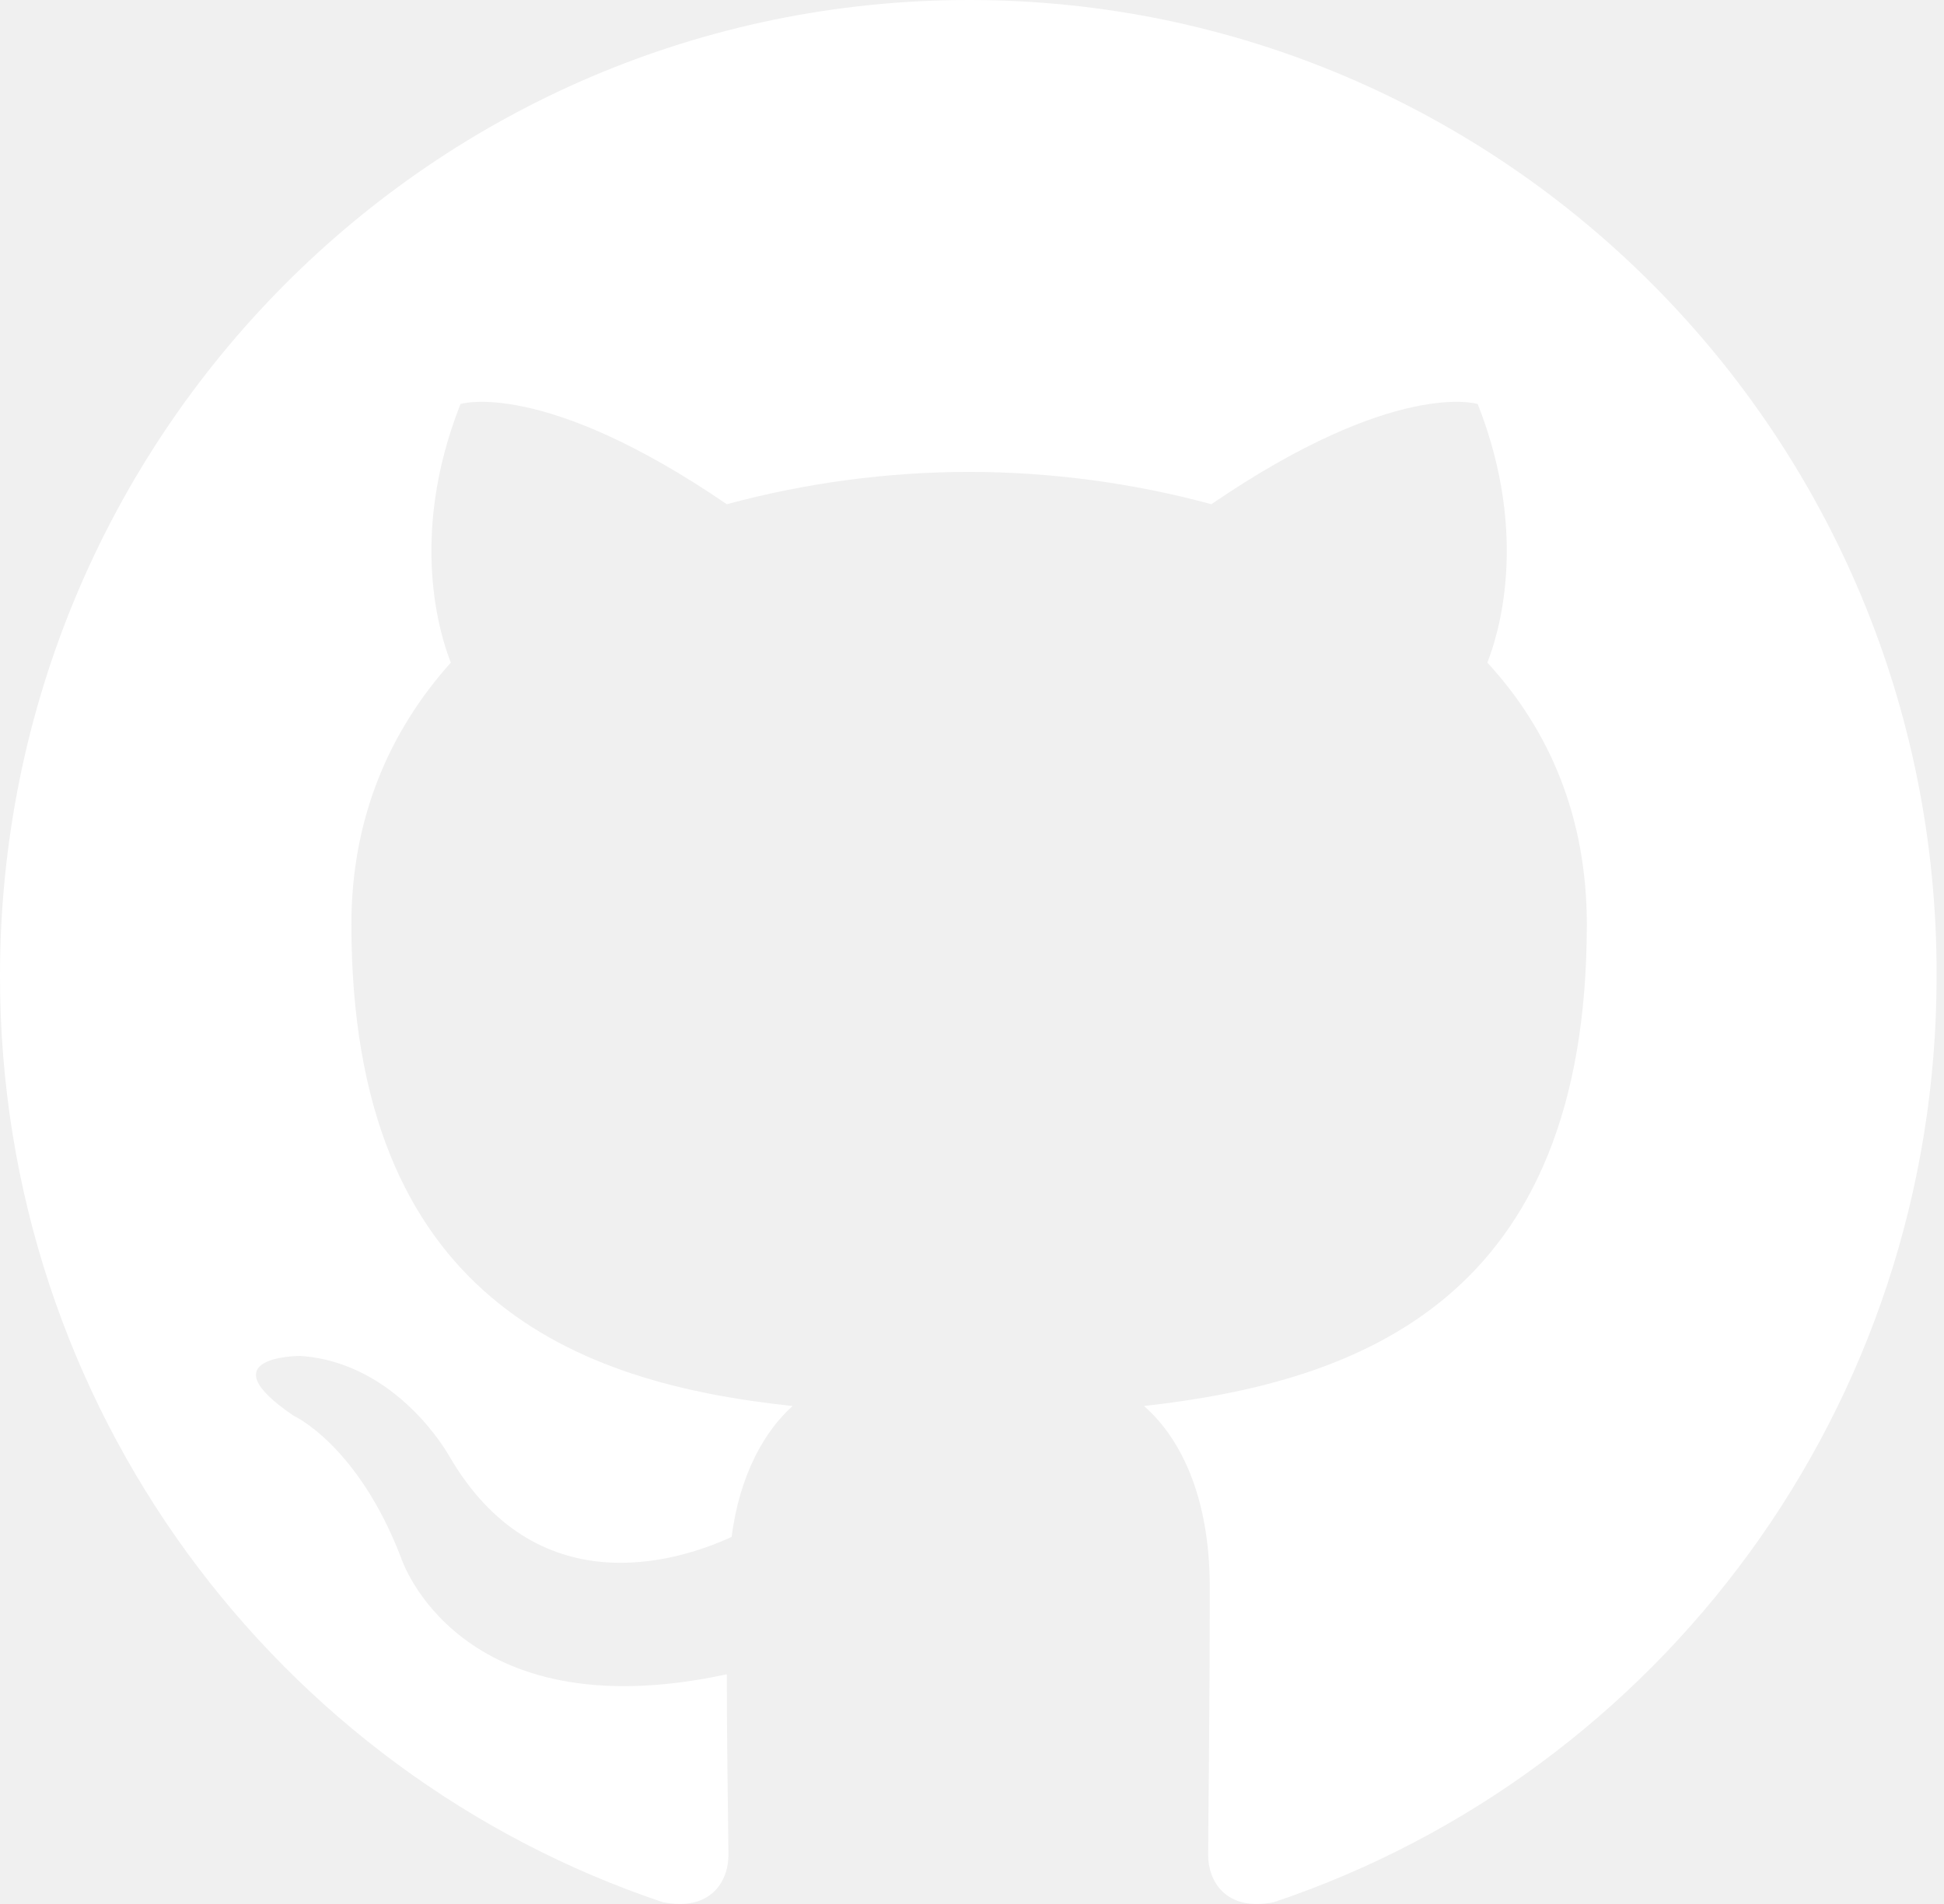
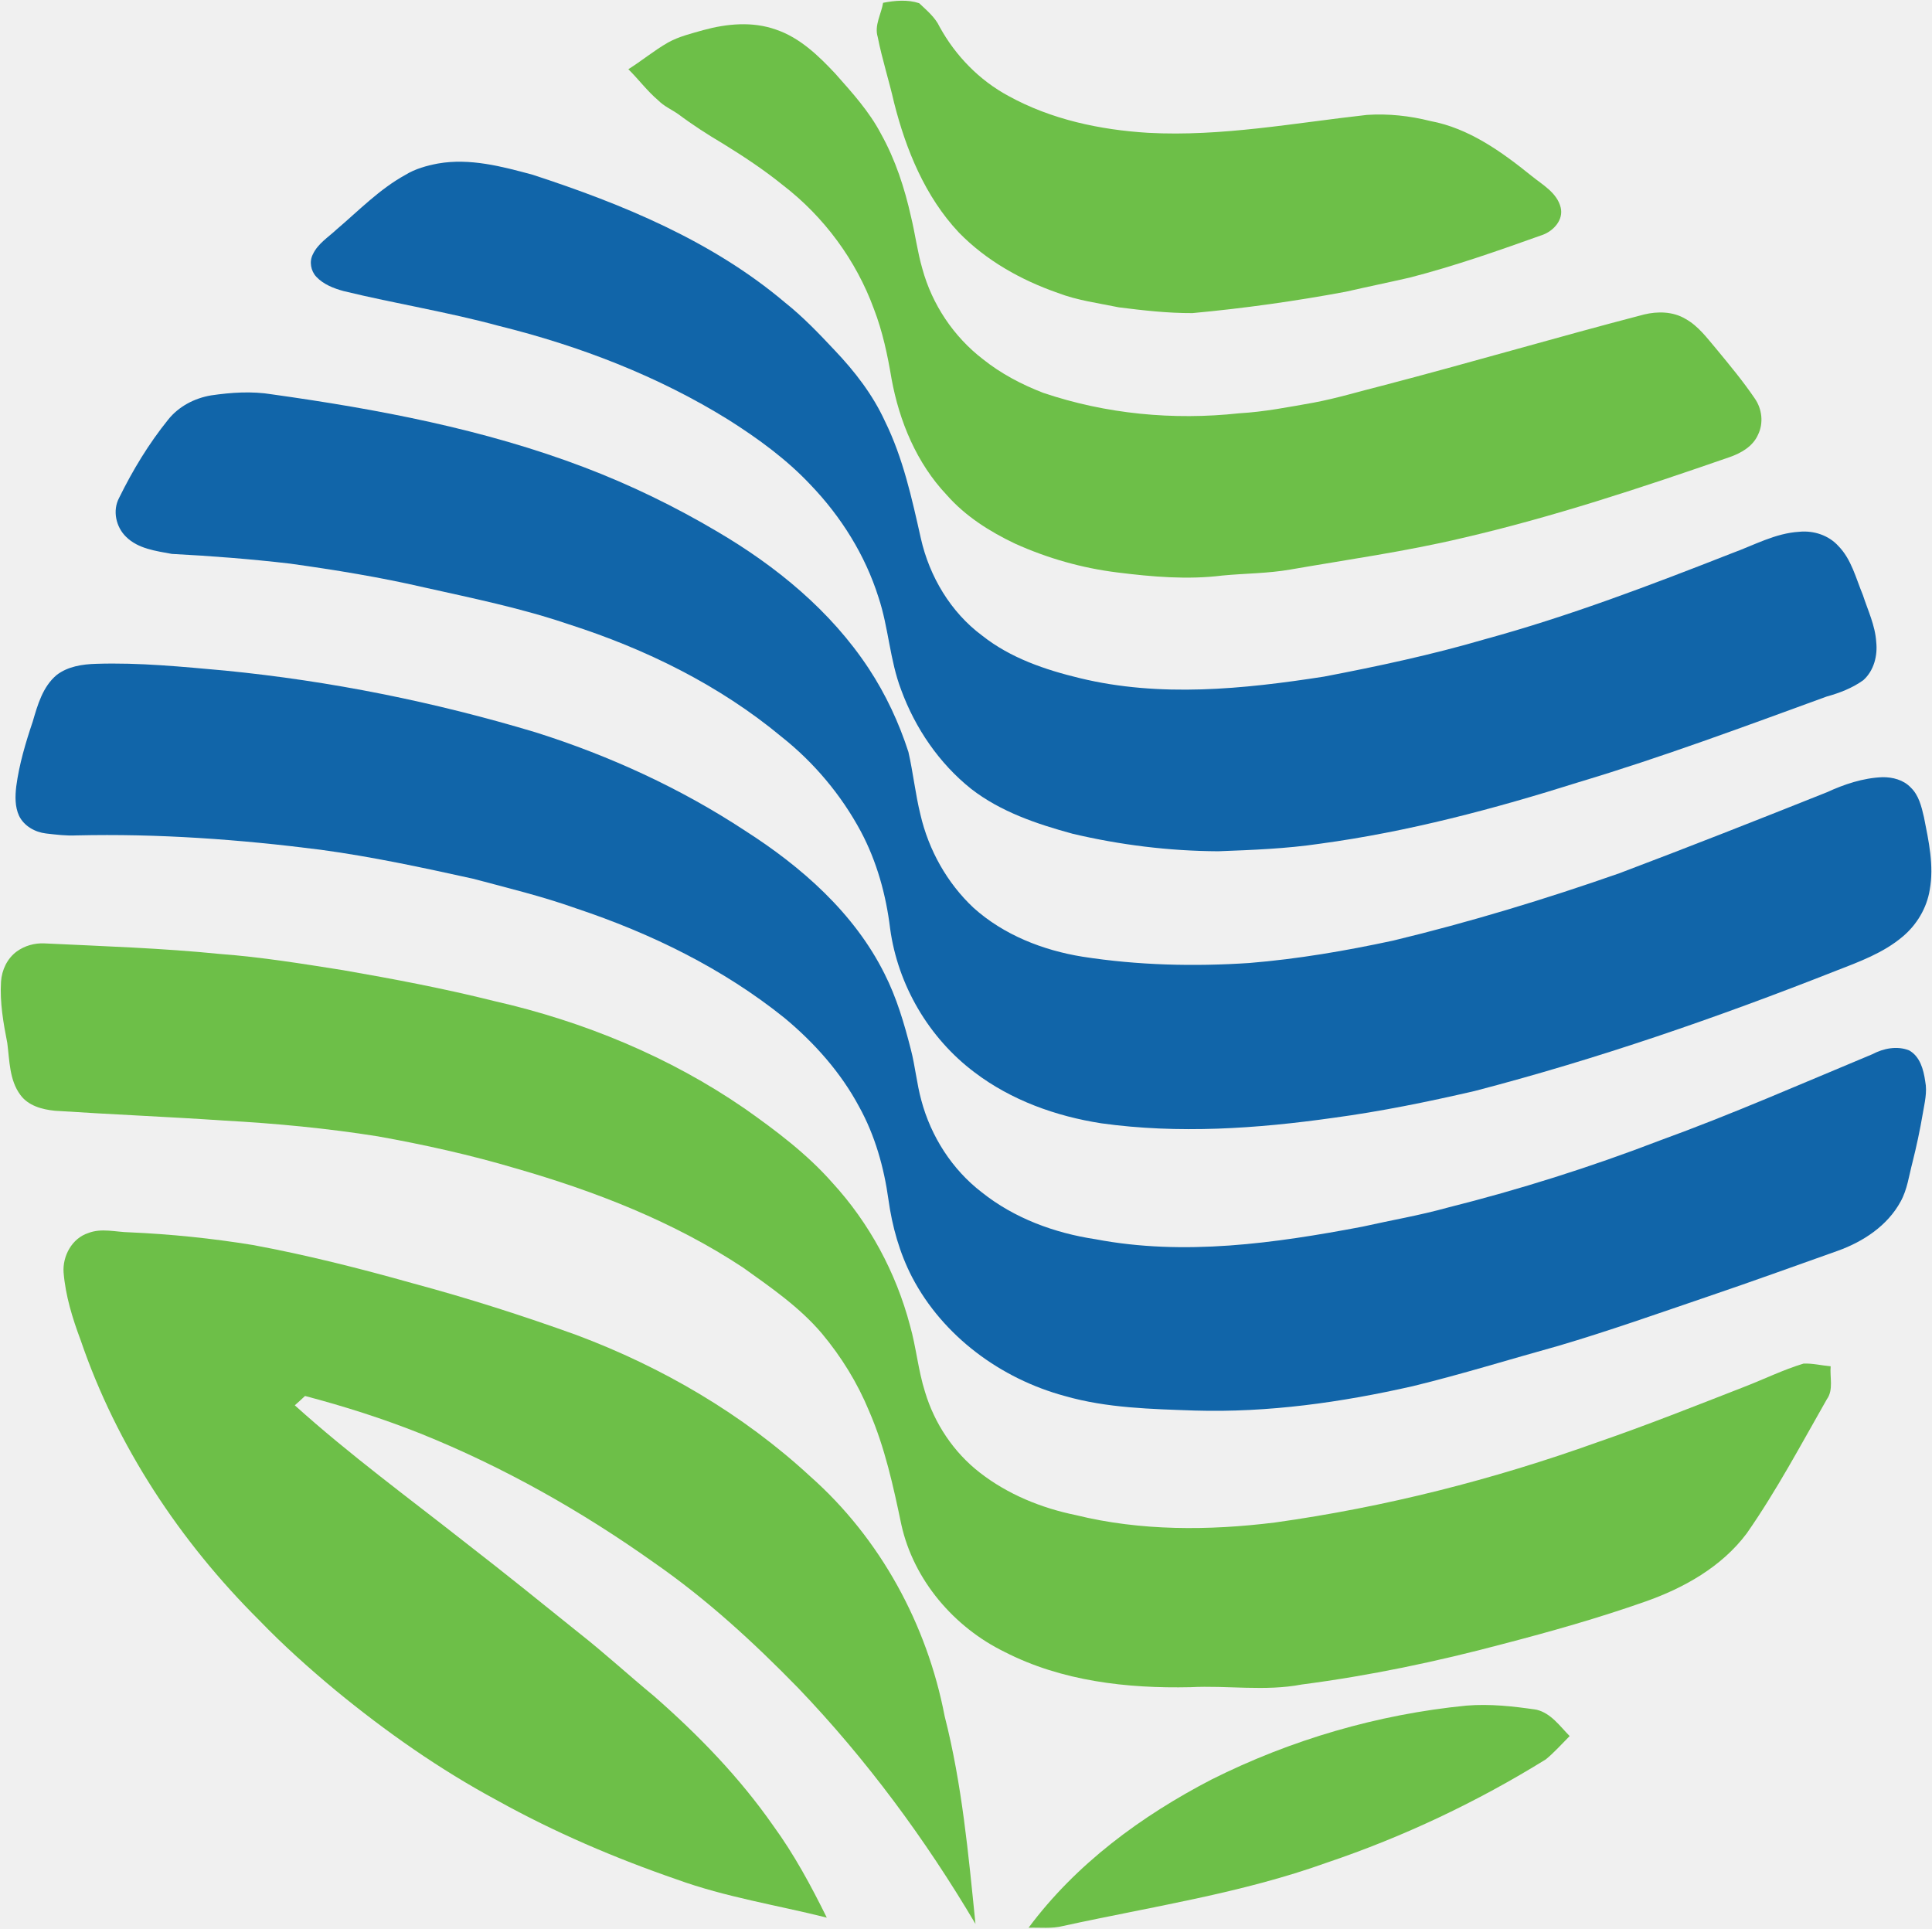
- <svg xmlns="http://www.w3.org/2000/svg" width="98" height="96">
-   <path fill-rule="evenodd" clip-rule="evenodd" d="M48.854 0C21.839 0 0 22 0 49.217c0 21.756 13.993 40.172 33.405 46.69 2.427.49 3.316-1.059 3.316-2.362 0-1.141-.08-5.052-.08-9.127-13.59 2.934-16.42-5.867-16.42-5.867-2.184-5.704-5.42-7.17-5.42-7.17-4.448-3.015.324-3.015.324-3.015 4.934.326 7.523 5.052 7.523 5.052 4.367 7.496 11.404 5.378 14.235 4.074.404-3.178 1.699-5.378 3.074-6.6-10.839-1.141-22.243-5.378-22.243-24.283 0-5.378 1.94-9.778 5.014-13.2-.485-1.222-2.184-6.275.486-13.038 0 0 4.125-1.304 13.426 5.052a46.97 46.97 0 0 1 12.214-1.63c4.125 0 8.33.571 12.213 1.63 9.302-6.356 13.427-5.052 13.427-5.052 2.67 6.763.97 11.816.485 13.038 3.155 3.422 5.015 7.822 5.015 13.2 0 18.905-11.404 23.06-22.324 24.283 1.78 1.548 3.316 4.481 3.316 9.126 0 6.6-.08 11.897-.08 13.526 0 1.304.89 2.853 3.316 2.364 19.412-6.52 33.405-24.935 33.405-46.691C97.707 22 75.788 0 48.854 0z" fill="#fff" />
+ <svg xmlns="http://www.w3.org/2000/svg" version="1.2" viewBox="0 0 1510 1507" width="1510" height="1507">
+   <style>
+ 		.s0 { fill: #6dbf48 } 
+ 		.s1 { fill: #1165a9 } 
+ 	</style>
+   <g id="#6dbf48ff">
+     <path id="Layer" class="s0" d="m690.2 2.2c9.2-1.8 19.2-2.7 28.2 0.3c5.9 5.6 12.5 11 16 18.5c12.4 22.6 31.1 41.8 53.8 54c33.4 18.4 71.5 26.5 109.2 28.8c57.4 3.1 114.2-7.7 171-14c16.6-1.1 33.4 0.7 49.6 4.8c30 5.6 55.5 23.9 78.8 42.7c8.7 7.1 20.1 13.2 23 24.9c2.3 9.5-5.4 18-13.7 21.2c-34.5 12.3-69 24.5-104.5 33.6c-16.6 3.8-33.2 7.2-49.8 11c-39.7 7.4-79.7 13-119.8 16.7c-19.3 0.1-38.5-2.1-57.5-4.5c-16-3.3-32.5-5.4-47.8-11.3c-28.7-10-56-25.3-77.3-47.2c-26.3-28-41.3-64.6-50.6-101.4c-3.9-17.2-9.4-34.1-12.8-51.4c-2.8-9.1 2.8-17.9 4.2-26.7z" />
+     <path id="Layer" class="s0" d="m549.8 23.5c18.3-5 38.3-6.9 56.6-0.4c18.7 6.3 33.3 20.4 46.5 34.5c13.1 14.8 26.5 29.5 35.7 47.1c11.2 20.1 18.4 42.2 23.4 64.6c3.3 13.5 5 27.4 8.9 40.8c7.6 27.8 24.4 53 47.3 70.6c14.1 11.3 30.3 19.8 47.1 26.3c49.1 16.6 101.8 21.6 153.2 16c19.6-1.1 38.8-4.9 58.1-8.3c18.2-3.4 35.8-8.8 53.8-13.3c68.3-17.8 136.1-37.8 204.5-55.6c10.7-2.6 22.7-2.4 32.4 3.4c10 5.5 16.9 15 24.2 23.6c10.4 12.6 20.8 25.1 29.9 38.5c5.8 8.2 7.1 19.4 2.6 28.5c-4 9.1-13.3 14.4-22.3 17.5c-68.7 23.8-137.9 46.8-208.8 63.2c-44.3 10.5-89.4 16.8-134.3 24.6c-17.6 3.1-35.5 3-53.2 4.7c-27.3 3.4-54.9 1-82.1-2.4c-27.6-3.4-54.6-11.1-79.9-22.5c-19.8-9.4-38.8-21.4-53.4-38c-23.5-24.8-37.1-57.5-43.2-90.9c-3.1-18.5-7-37-13.8-54.6c-13.9-38-38.9-71.9-71-96.6c-14.8-12-30.7-22.5-46.9-32.5c-12-7.1-23.8-14.7-35-23.1c-5.2-3.6-11.2-6.2-15.7-10.8c-8.6-7.3-15.3-16.4-23.3-24.3c10.5-6.6 20.1-14.6 30.9-20.8c8.6-4.8 18.3-7.1 27.8-9.8z" />
+     <path id="Layer" class="s0" d="m13.1 743.6c6.2-4.5 14-6.7 21.7-6.3c45.9 2.2 91.9 3.7 137.6 8.3c32.1 2.4 63.8 7.6 95.6 12.6c39.7 6.9 79.3 14.4 118.4 24.2c69.6 15.8 136.9 43.5 195.8 84.1c24.4 17.2 48.6 35.4 68.4 57.9c28.9 31.5 49.7 70.2 60.6 111.4c4.9 17.2 6.4 35.1 11.8 52.1c7.4 24.7 22.4 47.2 42.8 63c21.8 17 48.1 27.7 75 33.2c50.8 12.5 103.9 12.2 155.6 5.8c86-12 170.6-33.5 252.3-62.8c38.6-13.3 76.5-28.4 114.5-43.2c15.5-6 30.5-13.4 46.4-18.2c7.1-0.3 14.1 1.5 21.2 2.1c-0.8 8.6 2.4 18.3-3 25.8c-20.2 35.4-39.3 71.4-62.6 104.8c-19.6 26.2-49.3 42.8-79.6 53.4c-36.4 12.8-73.5 23.3-110.8 33c-51.8 13.8-104.2 24.8-157.4 31.7c-28.7 5.5-58 0.6-86.9 2.1c-49.6 1.1-100.8-4.7-145.4-27.6c-39.5-19.3-71-56.1-80.6-99.3c-6.3-30.1-12.9-60.5-25.2-88.8c-9.1-22.1-21.7-42.5-37-60.8c-17.4-20.5-39.8-35.9-61.5-51.4c-54.3-35.9-115.5-59.7-177.8-77.6c-35.4-10.5-71.4-18.5-107.7-25c-39.6-6.3-79.6-10.1-119.6-12.3c-44.2-3-88.6-4.8-132.8-7.7c-10-1-20.8-3.9-27-12.4c-8.6-11.6-8.4-26.7-10.2-40.5c-3.1-15.8-5.9-31.8-4.9-48c0.6-9.1 4.8-18.1 12.3-23.6z" />
+     <path id="Layer" class="s0" d="m68.9 963.7c10.4-4.1 21.5-0.8 32.2-0.6c32.3 1.4 64.5 4.7 96.4 9.9c42.3 7.8 84 18.4 125.3 30c43.1 11.6 85.7 25.2 127.6 40.3c67.1 25.1 130.2 61.9 182.9 110.6c54.7 48.4 91.3 115.8 105 187.3c13.6 53.2 18.6 108 24.1 162.4c-39.2-66.3-85.2-128.6-138.5-184.3c-34.8-35.7-71.7-69.6-112.8-98.1c-56.7-40.3-117.8-74.8-182.4-100.8c-29.4-11.7-59.6-21.3-90.3-29.4c-2.6 2.5-5.3 4.9-8 7.3c42.8 38.6 89.3 72.6 134.5 108.2c29.3 22.7 58.2 46 87.1 69.3c20.4 16 39.4 33.5 59.3 49.9c34.5 30.2 66.7 63.4 93 101.1c16.4 22.5 29.6 47 41.9 71.9c-39-9.8-79.1-16-117.1-29.8c-48.4-16.7-95.7-36.9-140.5-61.8c-45-24.2-87-53.7-126.4-86.1c-20.8-17.3-40.9-35.3-59.7-54.8c-61.8-61.5-111.3-136.2-139.5-218.9c-6.4-17.1-11.8-34.6-13.3-52.8c-0.9-12.9 6.6-26.7 19.2-30.8z" />
+     <path id="Layer" class="s0" d="m947 1390.7c62.1-31.1 129.9-50.9 199.1-57.7c18.3-1.5 36.7 0.5 54.8 3.2c11.3 2.7 18.2 12.8 25.9 20.6c-6.1 6.1-11.9 12.7-18.6 18.2c-53.8 33.3-111.2 60.5-171.1 80.7c-66.7 24-137.1 34.4-206.1 49.5c-8.8 2.3-18.1 1.1-27.1 1.4c37.1-49.9 88.3-87.5 143.1-115.9z" />
+   </g>
+   <g id="#1165a9ff">
+     <path id="Layer" class="s1" d="m342.3 127.8c25-4.4 50.1 2.3 74.1 8.8c70.1 22.9 140.2 51.7 197.1 99.8c14.1 11.2 26.6 24.3 38.9 37.4c15.6 16.4 29.7 34.6 39.2 55.3c14.2 28.8 21.1 60.4 28.1 91.6c6.7 29.8 23.3 57.8 48 76.1c22.1 17.5 49.3 26.7 76.3 33.2c62.6 15.2 127.8 8.6 190.8-1.2c42.3-8.1 84.4-17.1 125.7-29.2c65.9-18 129.8-42.4 193.3-67.3c17.3-6.3 33.8-15.6 52.5-16.7c11.2-1.1 22.9 2.7 30.5 11.1c10.3 10.5 13.7 25.2 19.2 38.4c3.9 12 9.6 23.7 10.4 36.6c1.2 10.7-1.8 22.5-10.1 29.9c-8.6 6.2-18.6 10-28.7 12.8c-64.2 23.4-128.3 47.3-193.7 66.9c-66.2 20.9-133.5 38.8-202.3 48.1c-26.3 3.9-53 4.9-79.5 5.9c-38.3-0.2-76.5-4.9-113.8-13.7c-27.9-7.6-56.1-17.1-79.2-35c-25.1-20-43.8-47.5-54.8-77.5c-8.9-23.3-9.8-48.7-17.7-72.3c-10.4-33-29.2-63-53.1-87.9c-18.7-19.9-40.8-36-63.8-50.6c-55.3-34.4-116.8-58-179.8-73.6c-40-10.9-81-17.4-121.3-27.2c-7.7-2.1-15.8-5.2-21.4-11.2c-4.3-4.6-5.6-11.9-2.7-17.5c3.9-8.4 12.1-13.4 18.6-19.5c17.4-14.8 33.5-31.5 53.7-42.6c7.8-4.8 16.6-7.2 25.5-8.9z" />
+     <path id="Layer" class="s1" d="m165 309c15.7-2.3 31.9-3.4 47.6-0.8c82.8 11.6 165.7 27.2 244 57c36 13.7 70.8 30.6 103.9 50.2c46.2 27.1 88.8 62 118.5 107.1c13.3 20.2 23.6 42.3 31 65.2c3.7 16.2 5.4 32.8 9.4 49c6.4 27.6 20.8 53.4 41.5 72.8c23.6 21.2 54.2 33.2 85.2 38.2c43.1 6.7 87 7.8 130.5 4.9c37.8-3.1 75.2-9.5 112.3-17.5c59.8-14.4 118.7-32.3 176.7-52.6c54.3-20.5 108.3-41.8 162.2-63.3c13.7-6.3 28.3-11.2 43.5-11.8c7.9-0.1 16.5 2.1 22.1 8.1c6.3 6 8.4 14.9 10.3 23.1c3.7 18.7 8 37.9 4.5 57c-2.3 14.1-10.1 27.1-21 36.3c-15.2 12.9-34.2 19.8-52.5 26.9c-92.3 36.4-186.2 68.9-282.3 93.9c-36.4 8.4-73 15.9-110.1 20.9c-60 8.5-121.3 12.7-181.6 4.3c-35.4-5.5-70.3-18-99-39.8c-35.7-26.8-60-68.2-66-112.4c-3.2-26.4-10.4-52.4-22.9-75.9c-15.3-28.5-36.6-53.9-62-74c-48.5-40.3-106.1-68.6-166-87.8c-36.9-12.6-75.1-20.4-113.2-28.9c-34.6-8-69.7-13.7-104.8-18.6c-30.8-3.6-61.6-6-92.5-7.6c-12.4-2.3-26.3-4-35.7-13.3c-8-7.7-10.8-20.6-5.5-30.5c10.6-21.6 23.2-42.4 38.3-61.1c8.3-10.4 20.6-16.8 33.6-19z" />
+     <path id="Layer" class="s1" d="m75.2 518.8c33.7-1.1 67.3 2.3 100.8 5.3c82.3 8.1 163.7 24.5 242.8 48.3c57.6 18.2 113 43.6 163.5 76.8c44.1 28.2 85.3 64.3 109 111.8c9.5 18.7 15.4 38.9 20.6 59.2c3.4 13.1 4.6 26.7 8.2 39.8c7.5 28.1 24 54 47.2 71.8c25.4 20.3 56.9 31.9 88.9 36.7c69.2 13.2 140.1 3.2 208.6-9.8c22.2-5 44.7-8.8 66.6-14.9c56.2-14.1 111.6-31.6 165.7-52.4c56.2-20.4 111-44.5 166.3-67.5c8.7-4.6 19.3-6.7 28.7-3c8.6 4.8 11.3 15.1 12.6 24.2c1.7 8.4-0.5 16.9-1.9 25.2c-2.2 12.9-4.9 25.6-8.1 38.3c-2.7 10.2-4 21-9.2 30.4c-10.3 19-29.4 31.5-49.3 38.6c-33.5 11.9-66.9 24-100.5 35.4c-39.1 13.3-78 27.1-117.6 38.8c-37.9 10.5-75.5 22.2-113.7 31.5c-55.9 12.7-113.1 20.8-170.5 19.1c-34.1-1.2-68.8-1.9-101.8-11.4c-49.9-13.5-95.1-46.7-119.2-92.8c-9.8-18.9-15.6-39.6-18.5-60.6c-3.5-25.2-10.5-50.2-22.9-72.6c-14.3-26.8-34.9-49.9-58.2-69.3c-48.2-38.8-104.6-66.3-163.1-85.8c-26.4-9.4-53.7-16-80.7-23.2c-39.5-8.7-79-17.2-119-22.6c-63.3-8.1-127-12.7-190.8-11.2c-7.9 0.4-15.8-0.6-23.7-1.5c-8.6-1-17.2-5.8-21.1-13.8c-3.3-7.2-3.1-15.3-2.2-23c2.3-17.3 7.3-34.1 12.9-50.7c3.8-13 7.8-27.2 18.6-36.3c8.8-6.8 20.2-8.5 31-8.8z" />
+   </g>
</svg>
